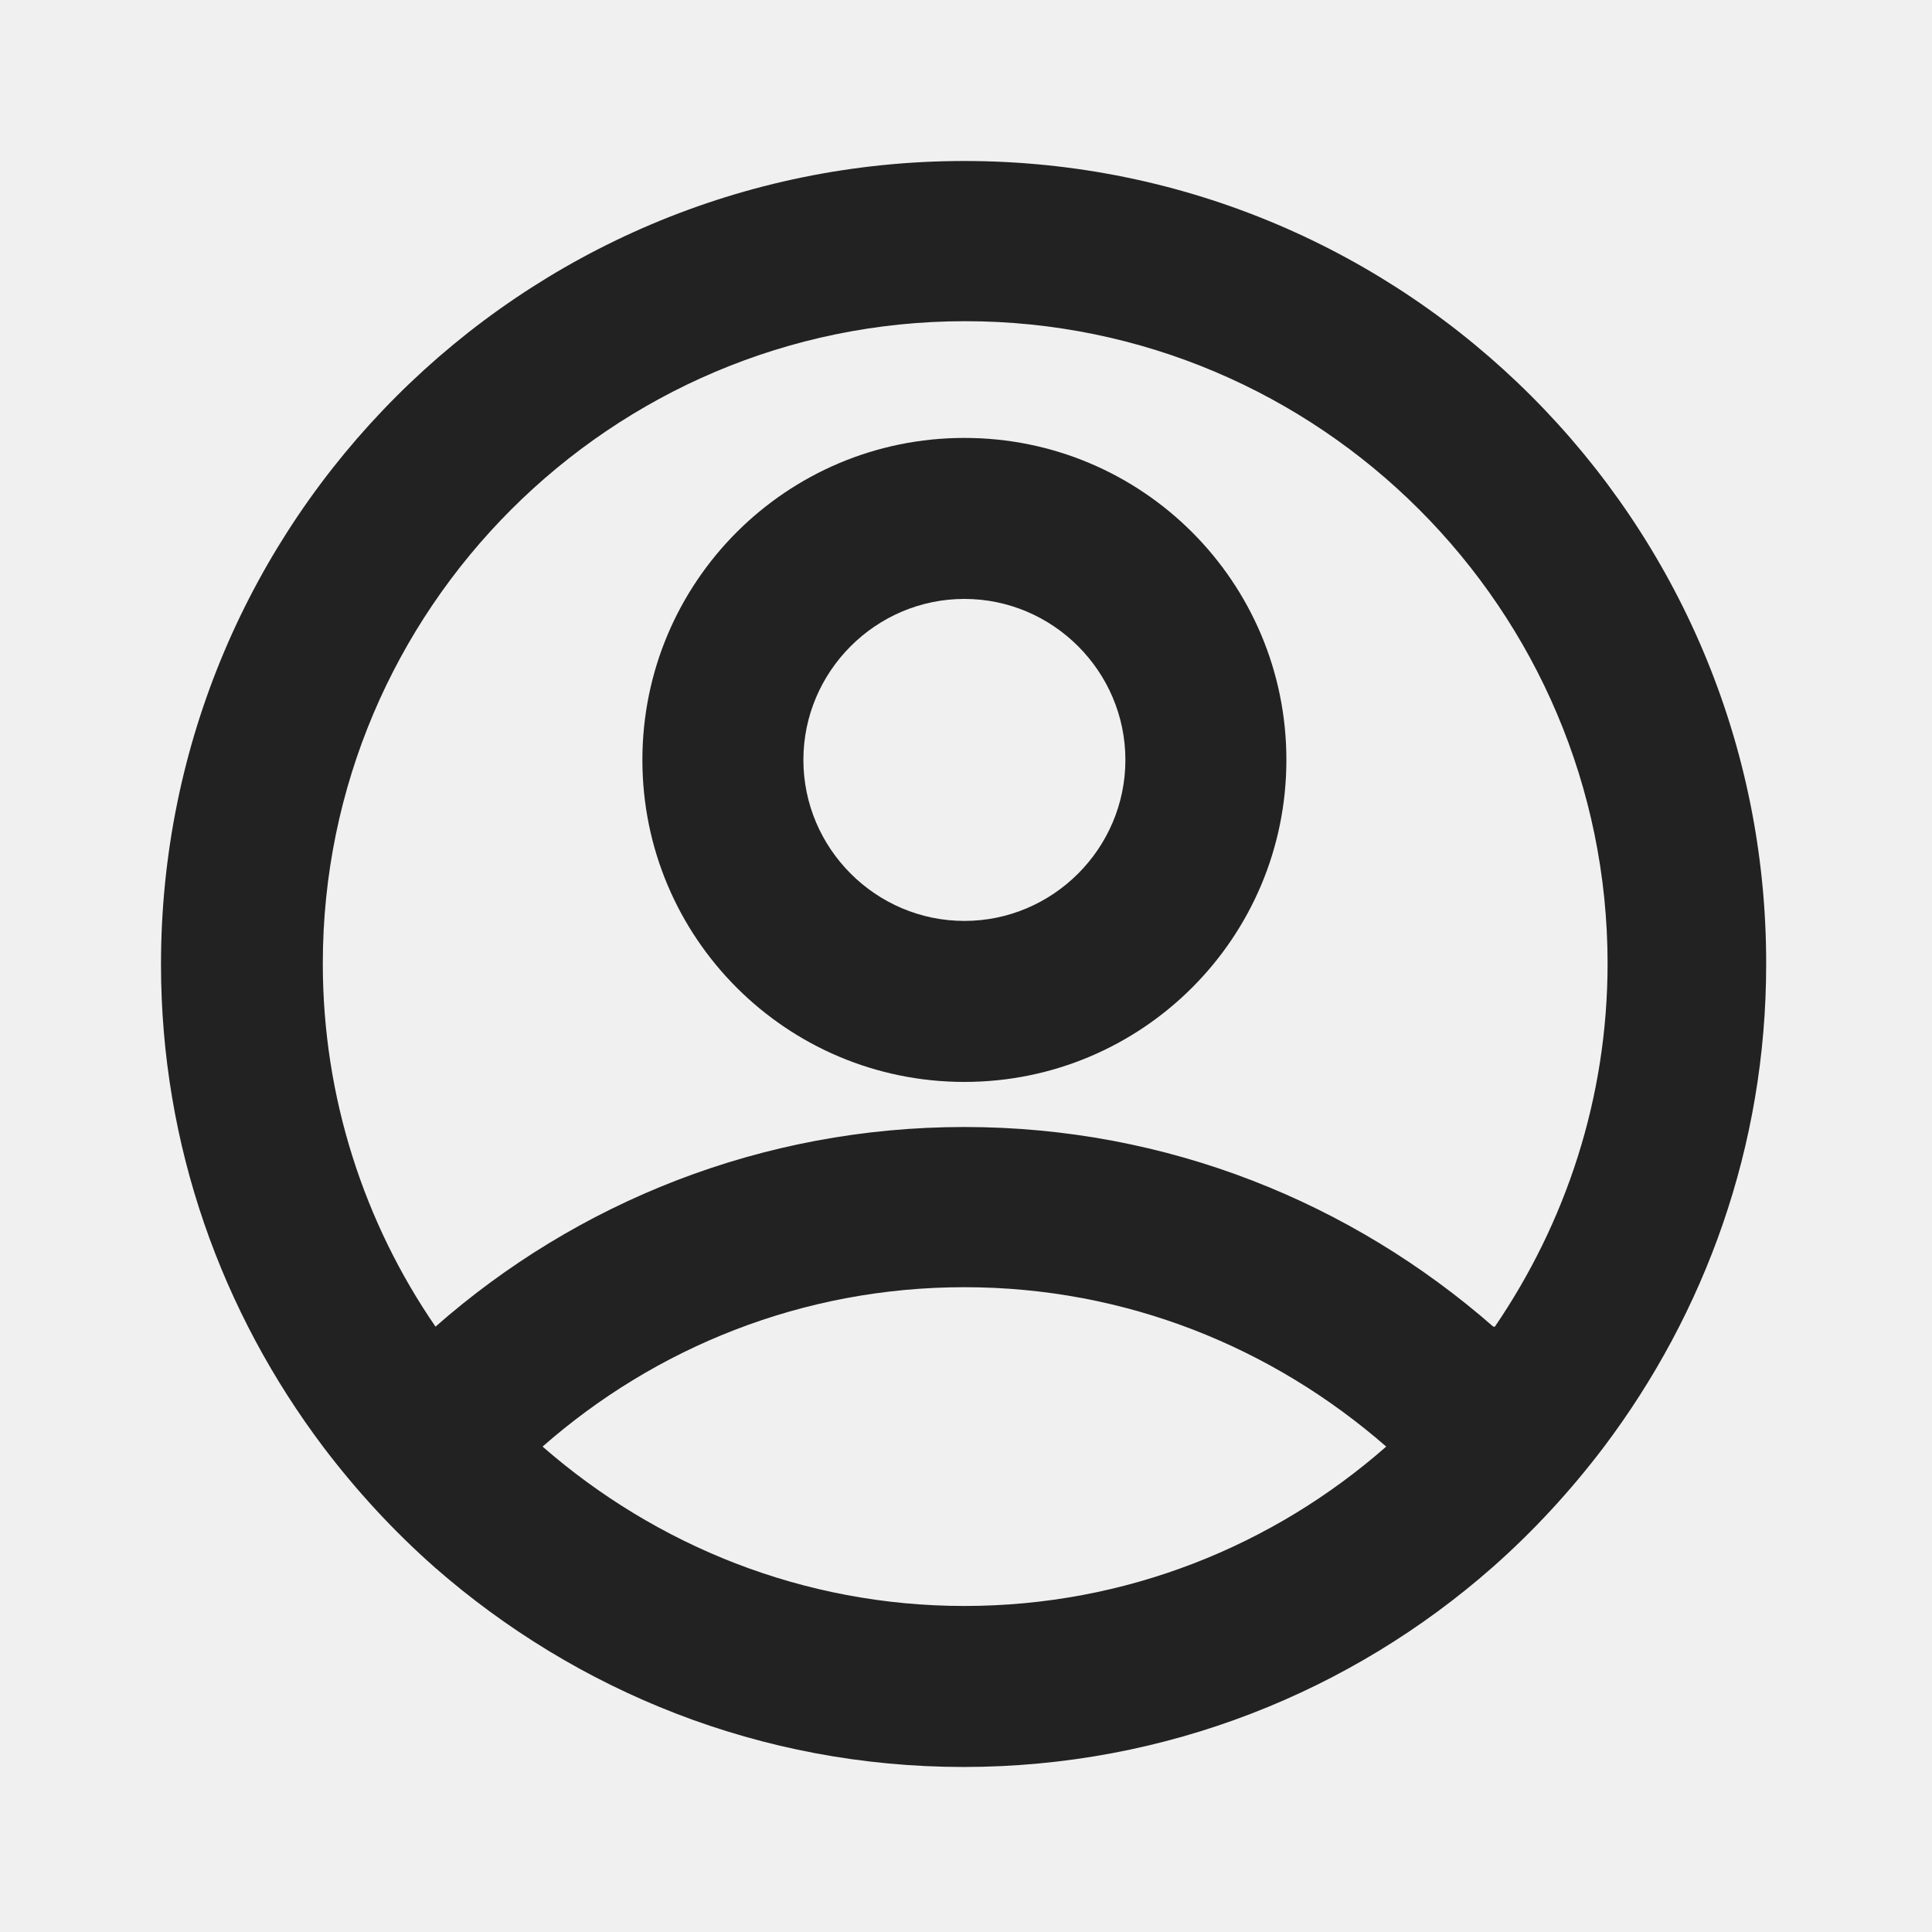
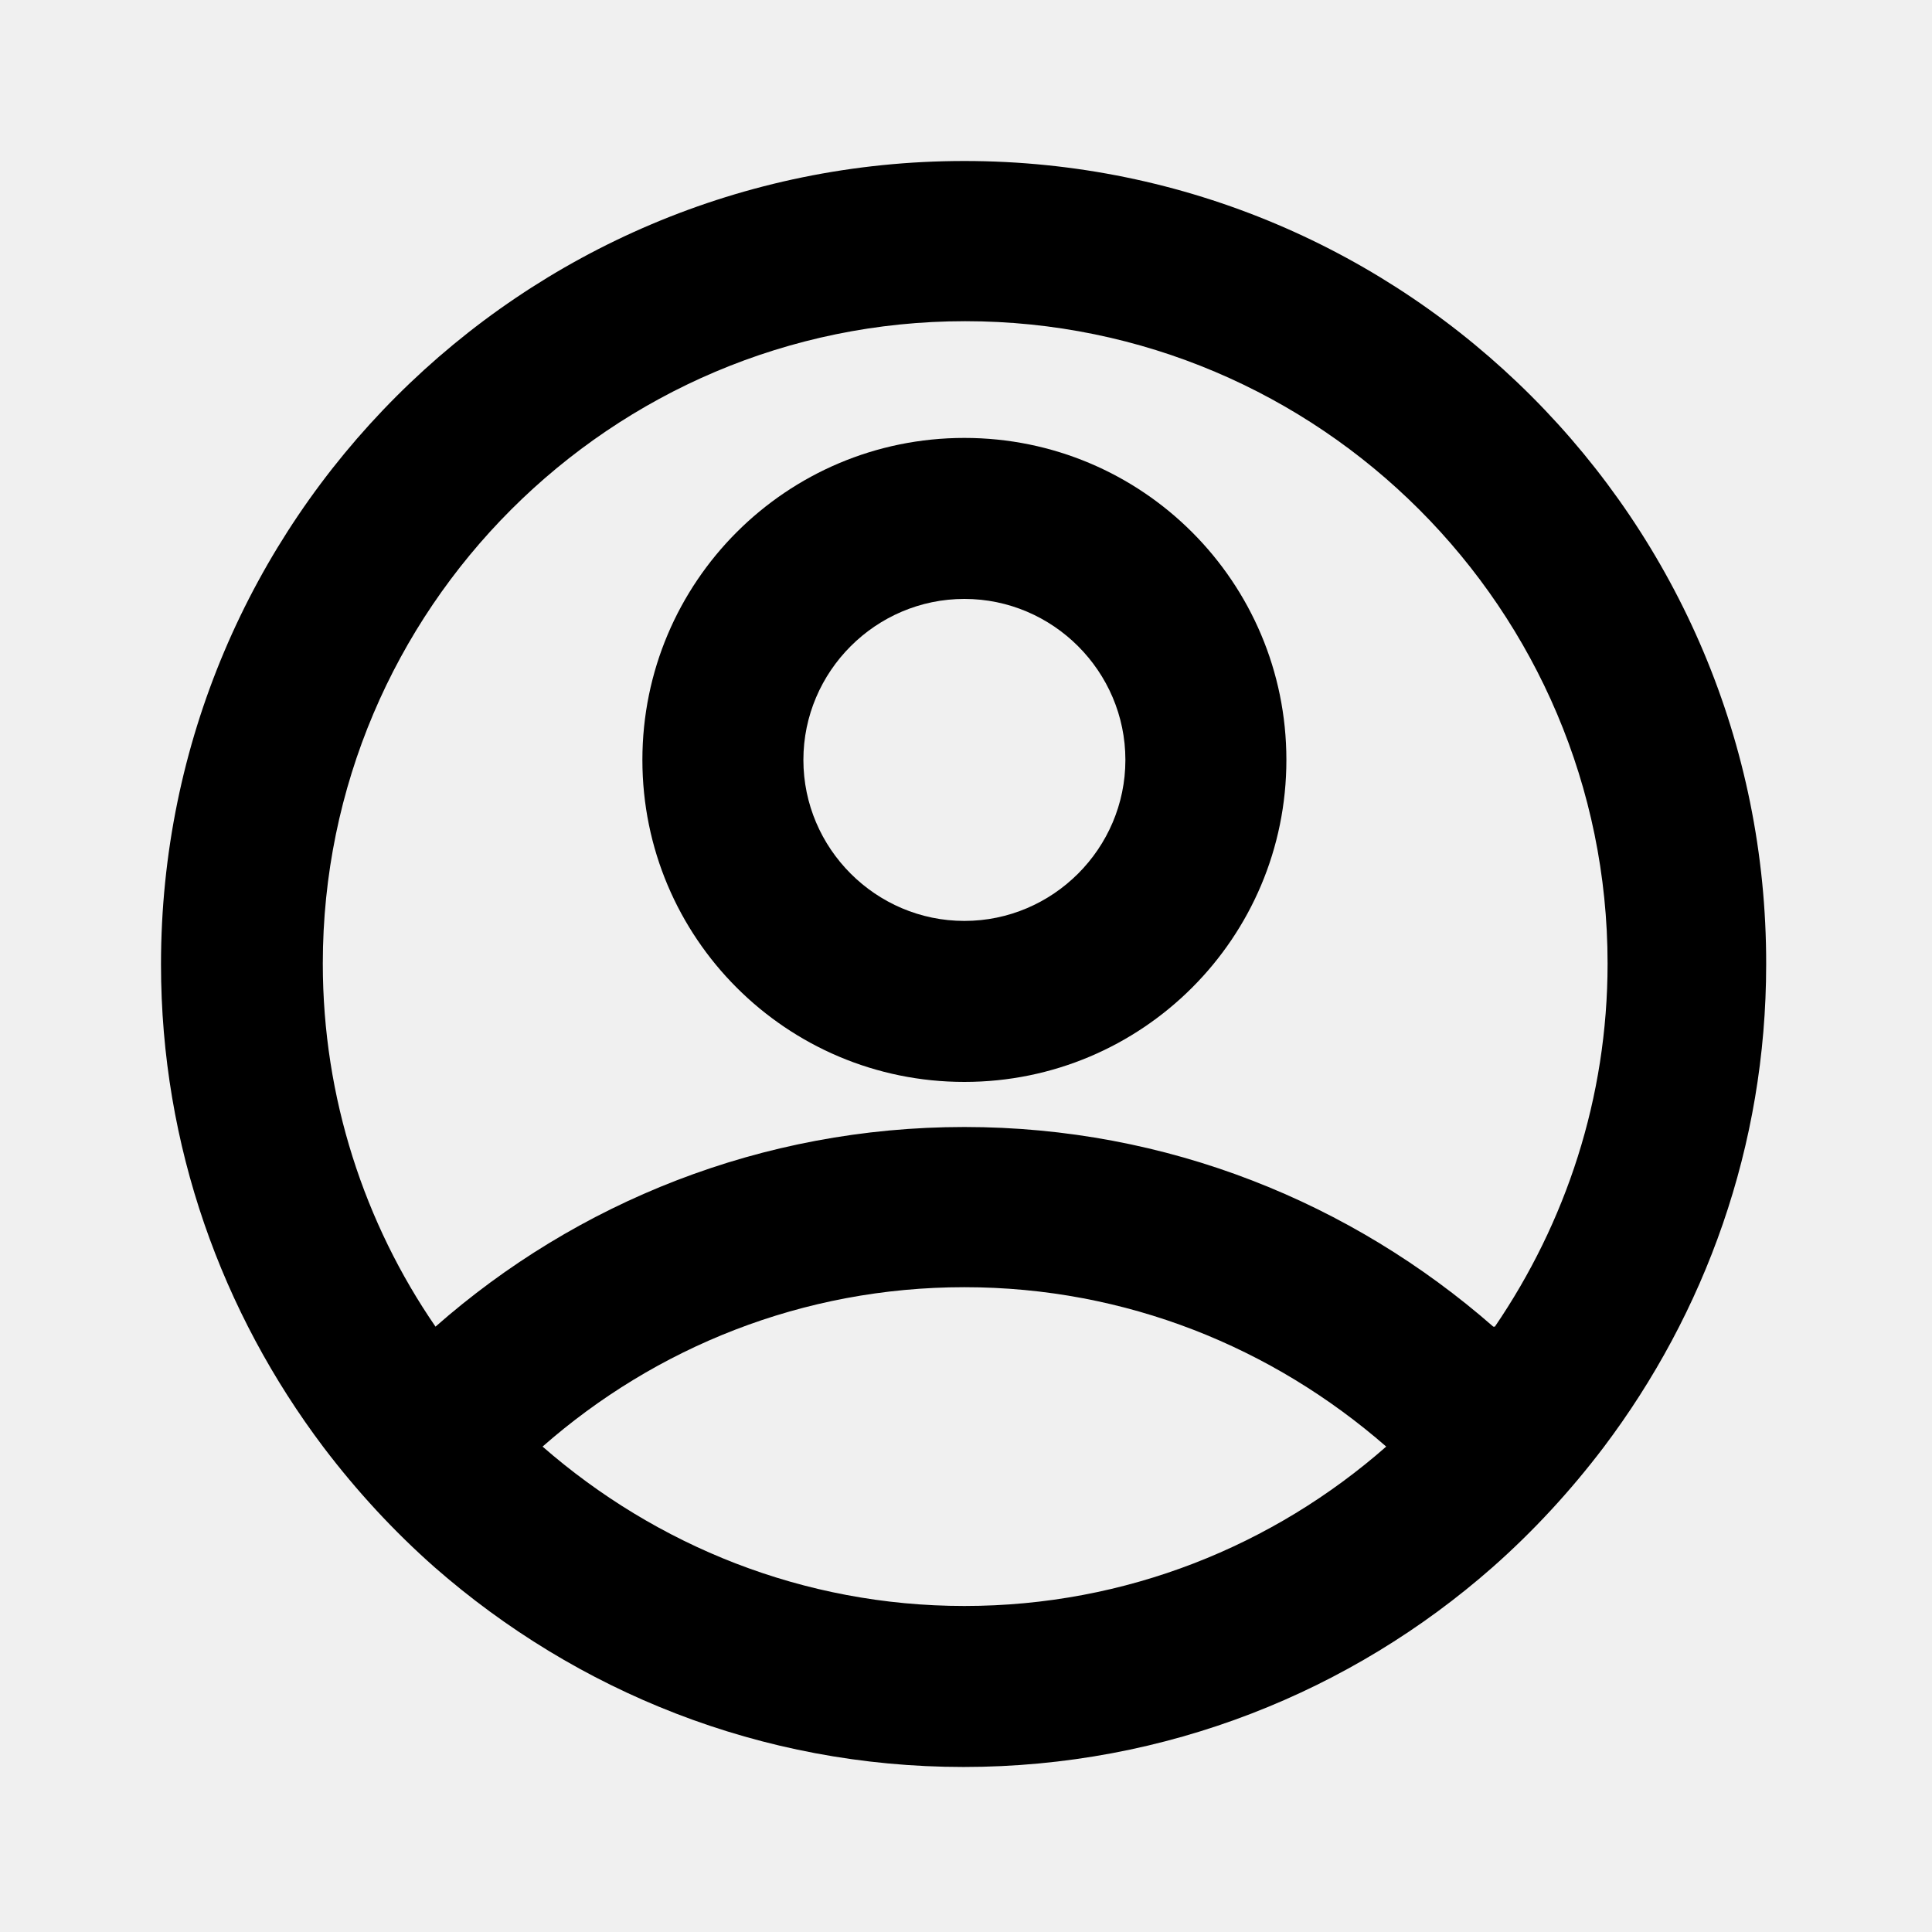
- <svg xmlns="http://www.w3.org/2000/svg" width="24" height="24" viewBox="0 0 24 24" fill="none">
+ <svg xmlns="http://www.w3.org/2000/svg" width="24" height="24" viewBox="0 0 24 24">
  <g clip-path="url(#clip0_1147_6128)">
-     <path d="M11.98 2C6.47 2 2 6.47 2 11.98C2 14.24 2.76 16.31 4.02 17.98C4.43 18.52 4.89 19.02 5.4 19.47C7.16 21.01 9.45 21.95 11.97 21.95C14.49 21.95 16.79 21.01 18.54 19.47C19.05 19.02 19.51 18.52 19.92 17.98C21.18 16.31 21.94 14.24 21.94 11.98C21.95 6.47 17.48 2 11.98 2ZM11.98 19.95C9.98 19.95 8.15 19.2 6.74 17.97C8.14 16.74 9.97 15.99 11.98 15.99C13.99 15.99 15.81 16.74 17.22 17.97C15.82 19.2 13.99 19.95 11.98 19.95ZM18.55 16.48C16.79 14.94 14.5 14 11.98 14C9.46 14 7.16 14.94 5.41 16.48C4.53 15.2 4.01 13.64 4.01 11.97C4.01 7.57 7.59 3.99 11.99 3.99C16.39 3.99 19.97 7.57 19.97 11.97C19.97 13.64 19.45 15.19 18.57 16.48H18.55Z" fill="#222222" />
-     <path d="M11.98 7.44C13.08 7.44 13.98 8.34 13.98 9.44C13.98 10.54 13.08 11.44 11.98 11.44C10.88 11.44 9.98 10.54 9.98 9.44C9.98 8.34 10.88 7.44 11.98 7.44ZM11.98 5.44C9.77 5.44 7.98 7.23 7.98 9.44C7.98 11.65 9.77 13.44 11.98 13.44C14.19 13.44 15.98 11.65 15.98 9.44C15.98 7.23 14.19 5.44 11.98 5.44Z" fill="#222222" />
+     <path d="M11.98 2C6.47 2 2 6.47 2 11.98C2 14.24 2.76 16.31 4.02 17.98C4.43 18.52 4.89 19.02 5.4 19.47C7.16 21.01 9.45 21.95 11.97 21.95C14.49 21.95 16.79 21.01 18.54 19.47C19.05 19.02 19.51 18.52 19.92 17.98C21.18 16.31 21.94 14.24 21.94 11.98C21.95 6.47 17.48 2 11.98 2ZM11.98 19.95C9.98 19.95 8.15 19.2 6.74 17.97C8.14 16.74 9.97 15.99 11.98 15.99C13.99 15.99 15.81 16.74 17.22 17.97C15.82 19.2 13.99 19.95 11.98 19.95ZM18.55 16.48C16.79 14.94 14.5 14 11.98 14C9.46 14 7.16 14.94 5.41 16.48C4.53 15.2 4.01 13.64 4.01 11.97C4.01 7.57 7.59 3.99 11.99 3.99C16.39 3.99 19.97 7.57 19.97 11.97C19.97 13.64 19.45 15.19 18.57 16.48H18.55Z" />
+     <path d="M11.98 7.44C13.08 7.44 13.98 8.34 13.98 9.44C13.98 10.54 13.08 11.44 11.98 11.44C10.88 11.44 9.98 10.54 9.98 9.44C9.98 8.34 10.88 7.44 11.98 7.44ZM11.98 5.44C9.77 5.44 7.98 7.23 7.98 9.44C7.98 11.65 9.77 13.44 11.98 13.44C14.19 13.44 15.98 11.65 15.98 9.44C15.98 7.23 14.19 5.44 11.98 5.44Z" />
  </g>
  <defs>
    <clipPath id="clip0_1147_6128">
-       <rect width="19.95" height="19.95" fill="white" transform="translate(2 2)" />
+       <rect width="19.95" height="19.95" transform="translate(2 2)" />
    </clipPath>
  </defs>
</svg>
